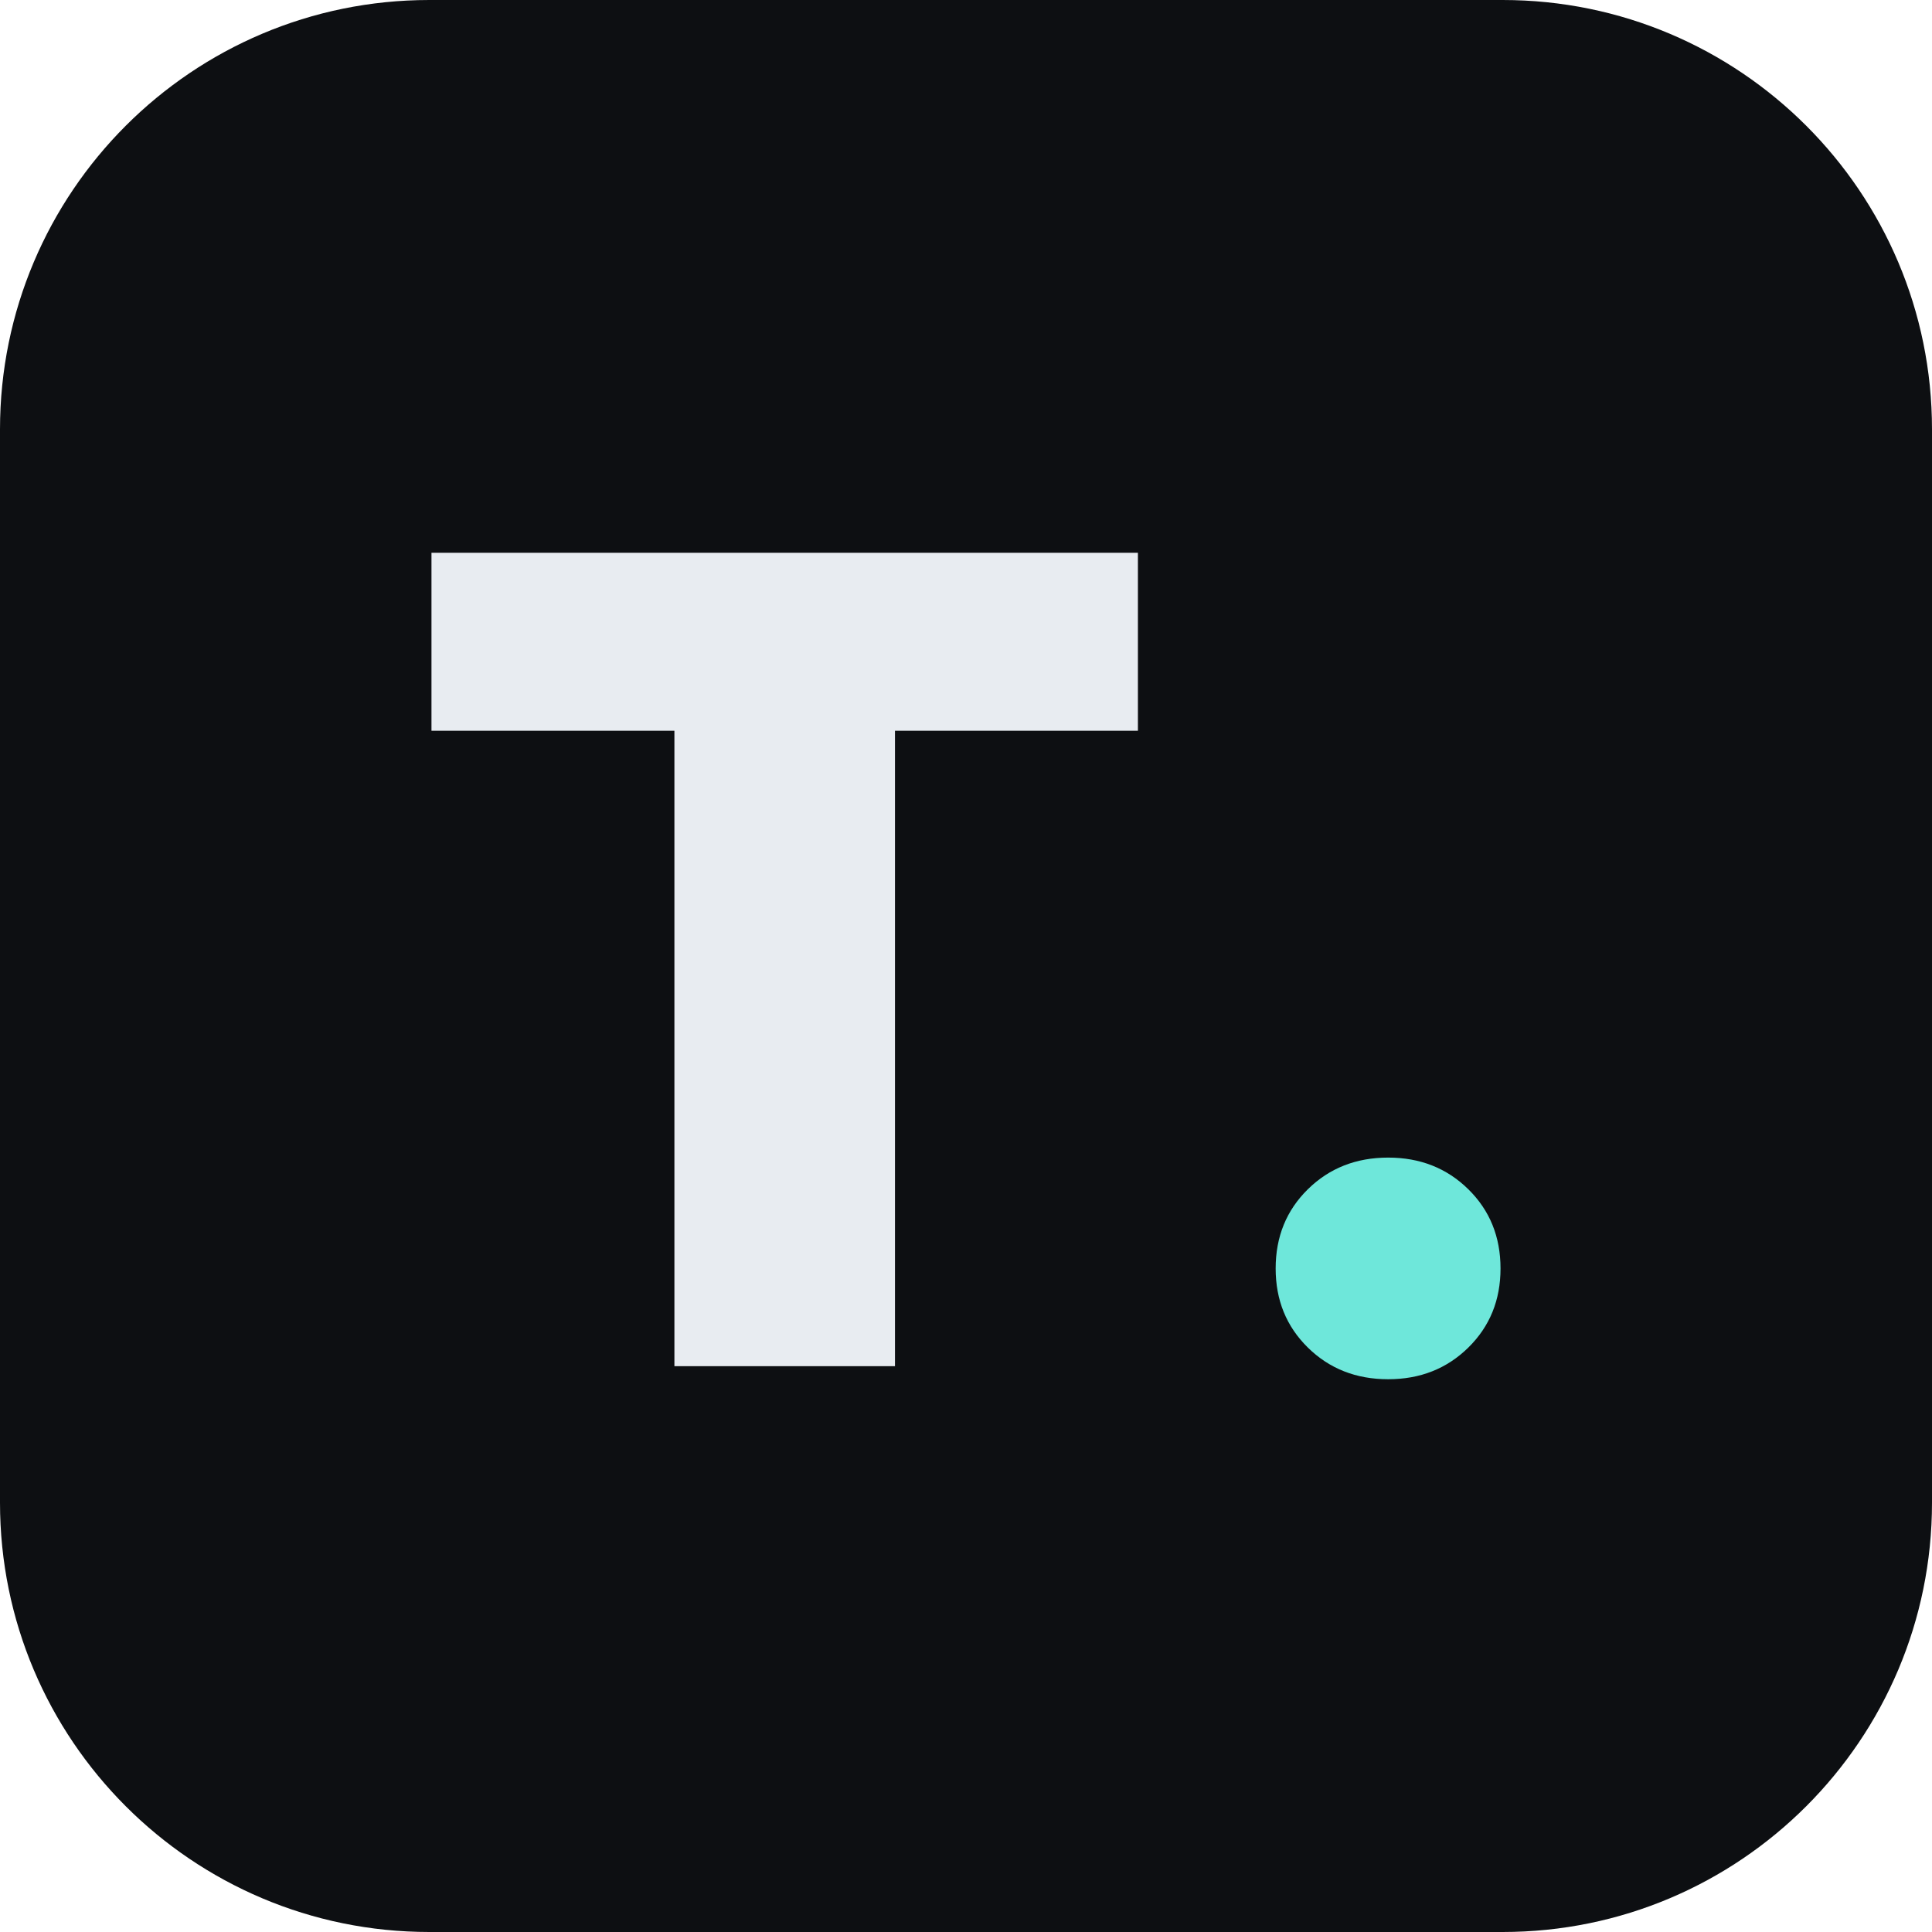
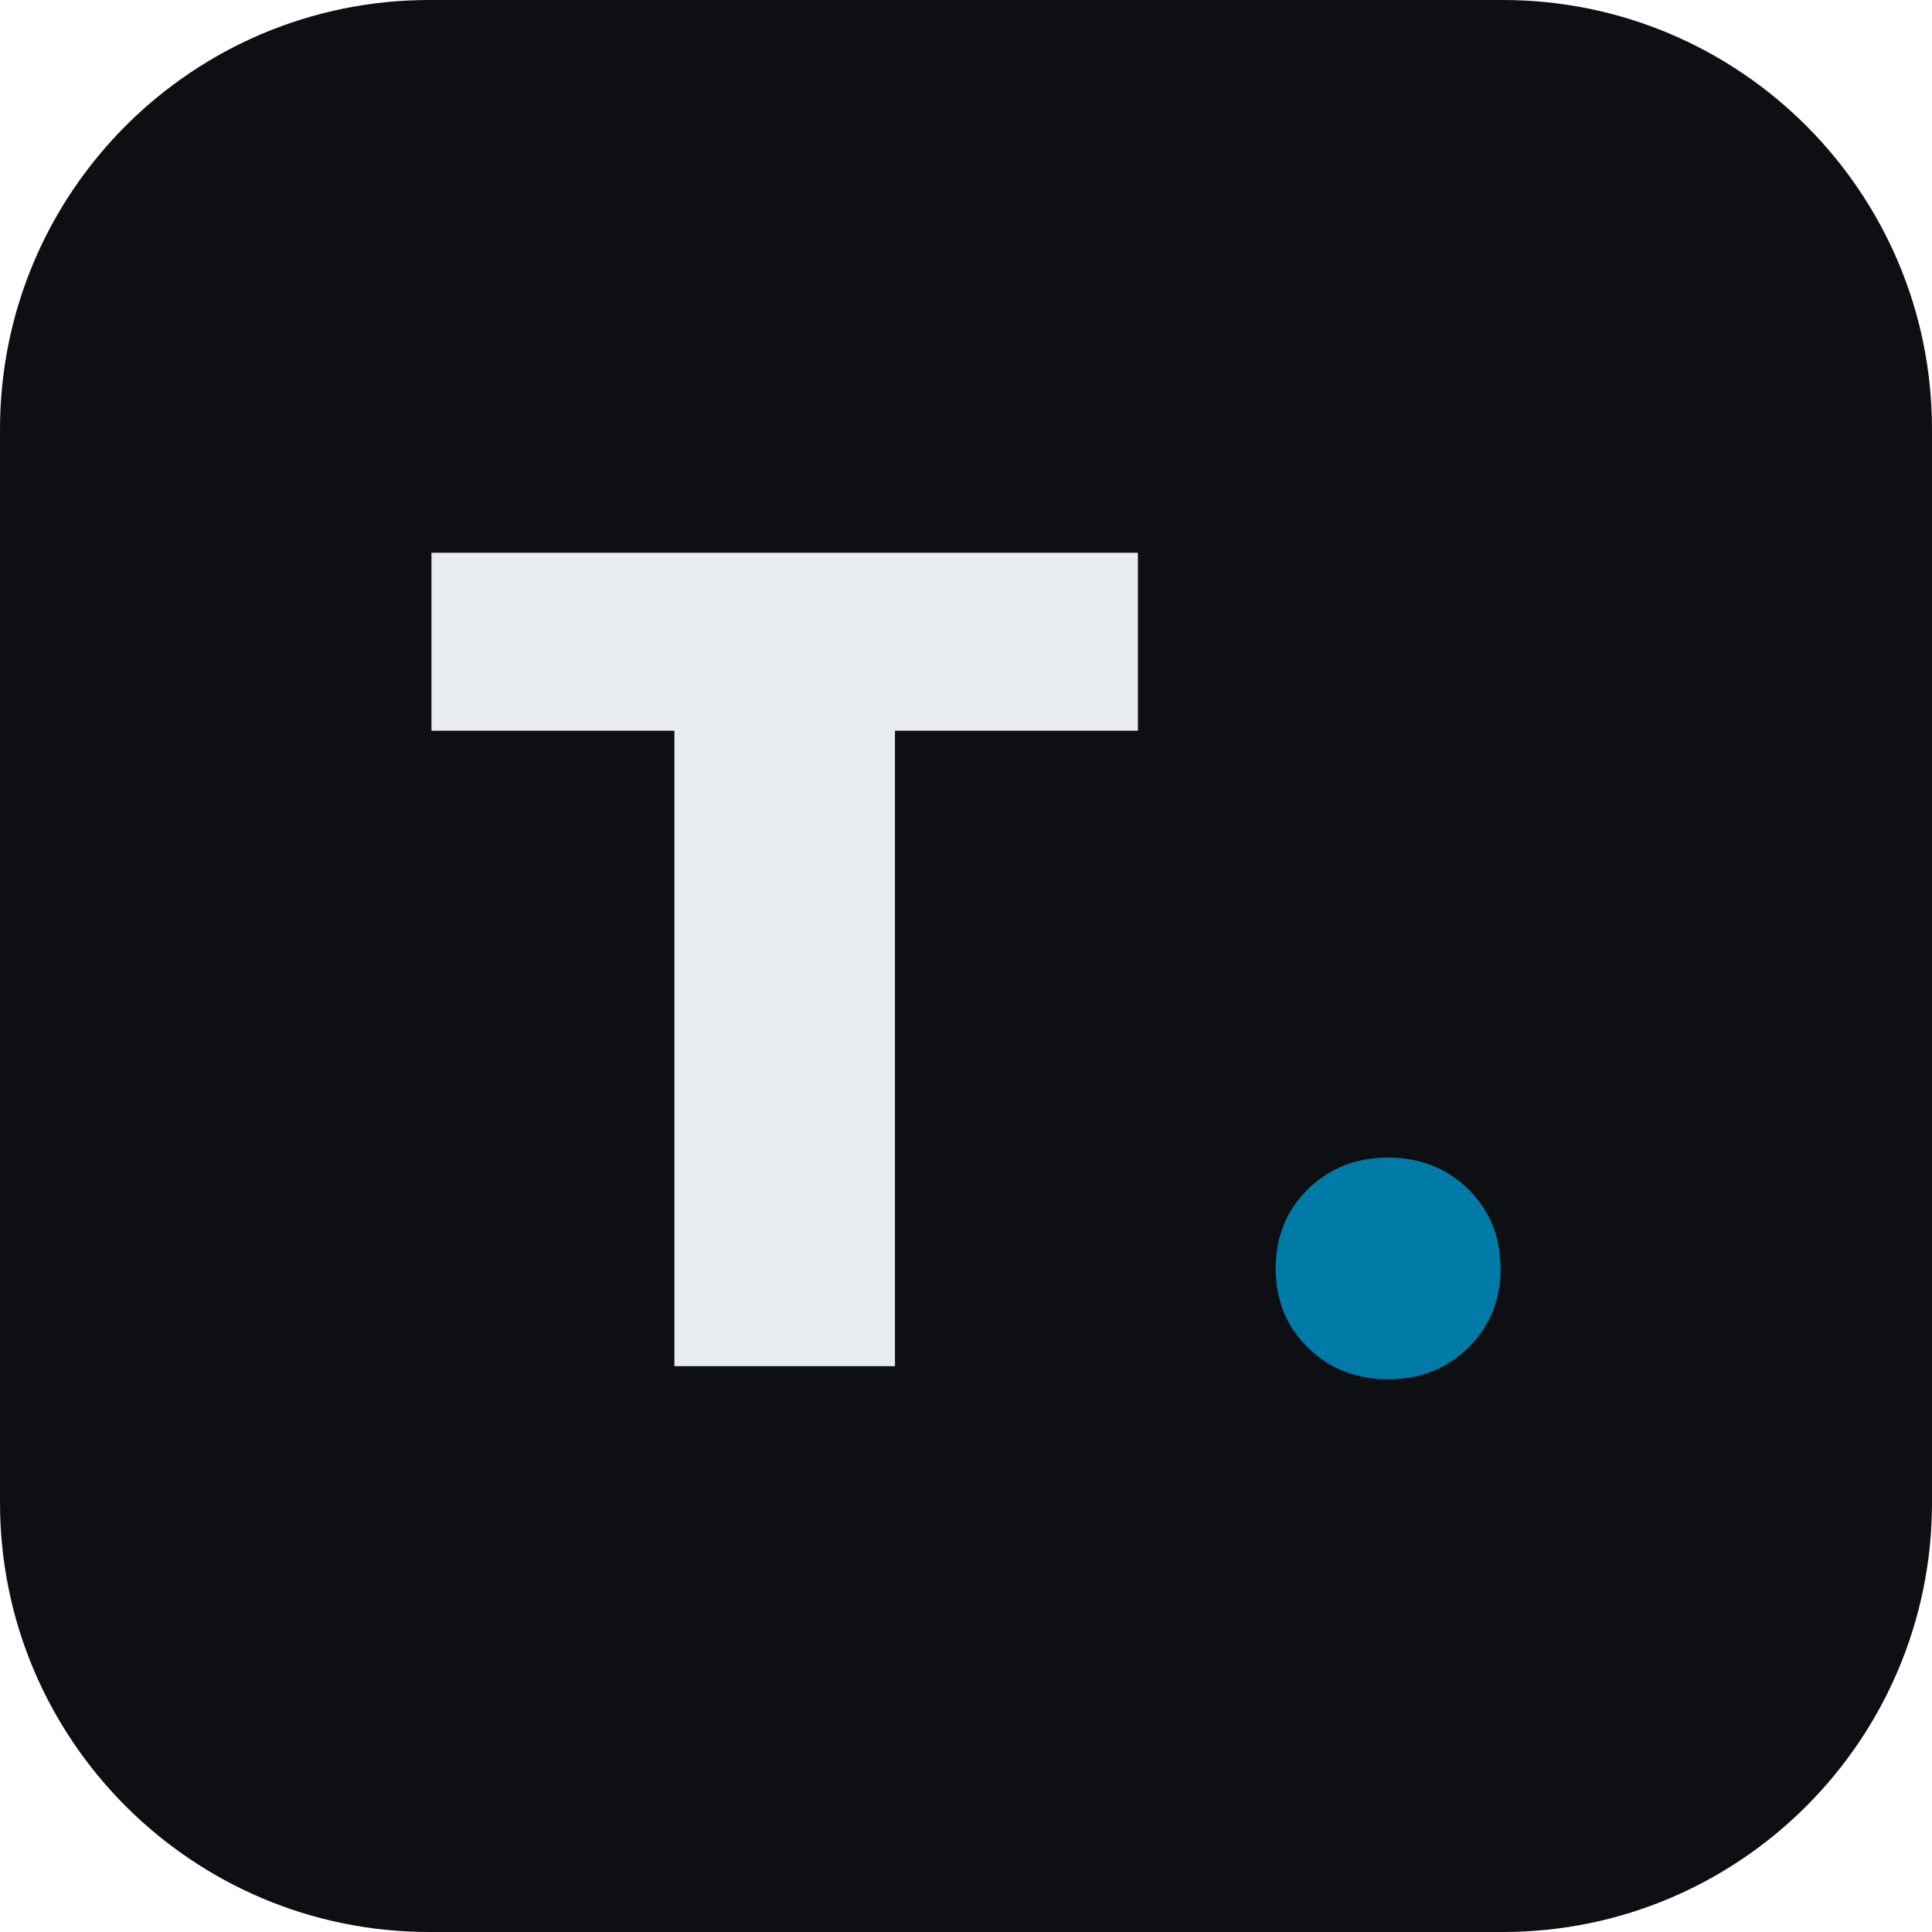
<svg xmlns="http://www.w3.org/2000/svg" viewBox="0 0 108 108">
  <rect width="108" height="108" rx="24" fill="#0d0f12" />
  <path d="M37.70 40.85L24.12 40.85L24.12 30.90L63.61 30.90L63.61 40.85L50.03 40.85L50.03 76.37L37.70 76.37L37.70 40.85Z" fill="#e8ecf1" />
-   <path d="M77.60 77.10L77.60 77.10Q74.91 77.10 73.11 75.33Q71.31 73.56 71.31 70.91L71.31 70.91Q71.31 68.25 73.11 66.48Q74.91 64.71 77.60 64.71L77.60 64.71Q80.28 64.71 82.08 66.48Q83.88 68.25 83.88 70.91L83.88 70.91Q83.88 73.56 82.08 75.33Q80.28 77.10 77.60 77.10Z" fill="#6ee7da" />
+   <path d="M77.60 77.10L77.60 77.10Q74.91 77.10 73.11 75.33Q71.31 73.56 71.31 70.91L71.31 70.91Q71.31 68.25 73.11 66.48Q74.91 64.71 77.60 64.71L77.60 64.71Q80.28 64.71 82.08 66.48Q83.88 68.25 83.88 70.91L83.88 70.91Q83.88 73.56 82.08 75.33Q80.28 77.10 77.60 77.10Z" fill="#007ba7" />
</svg>
